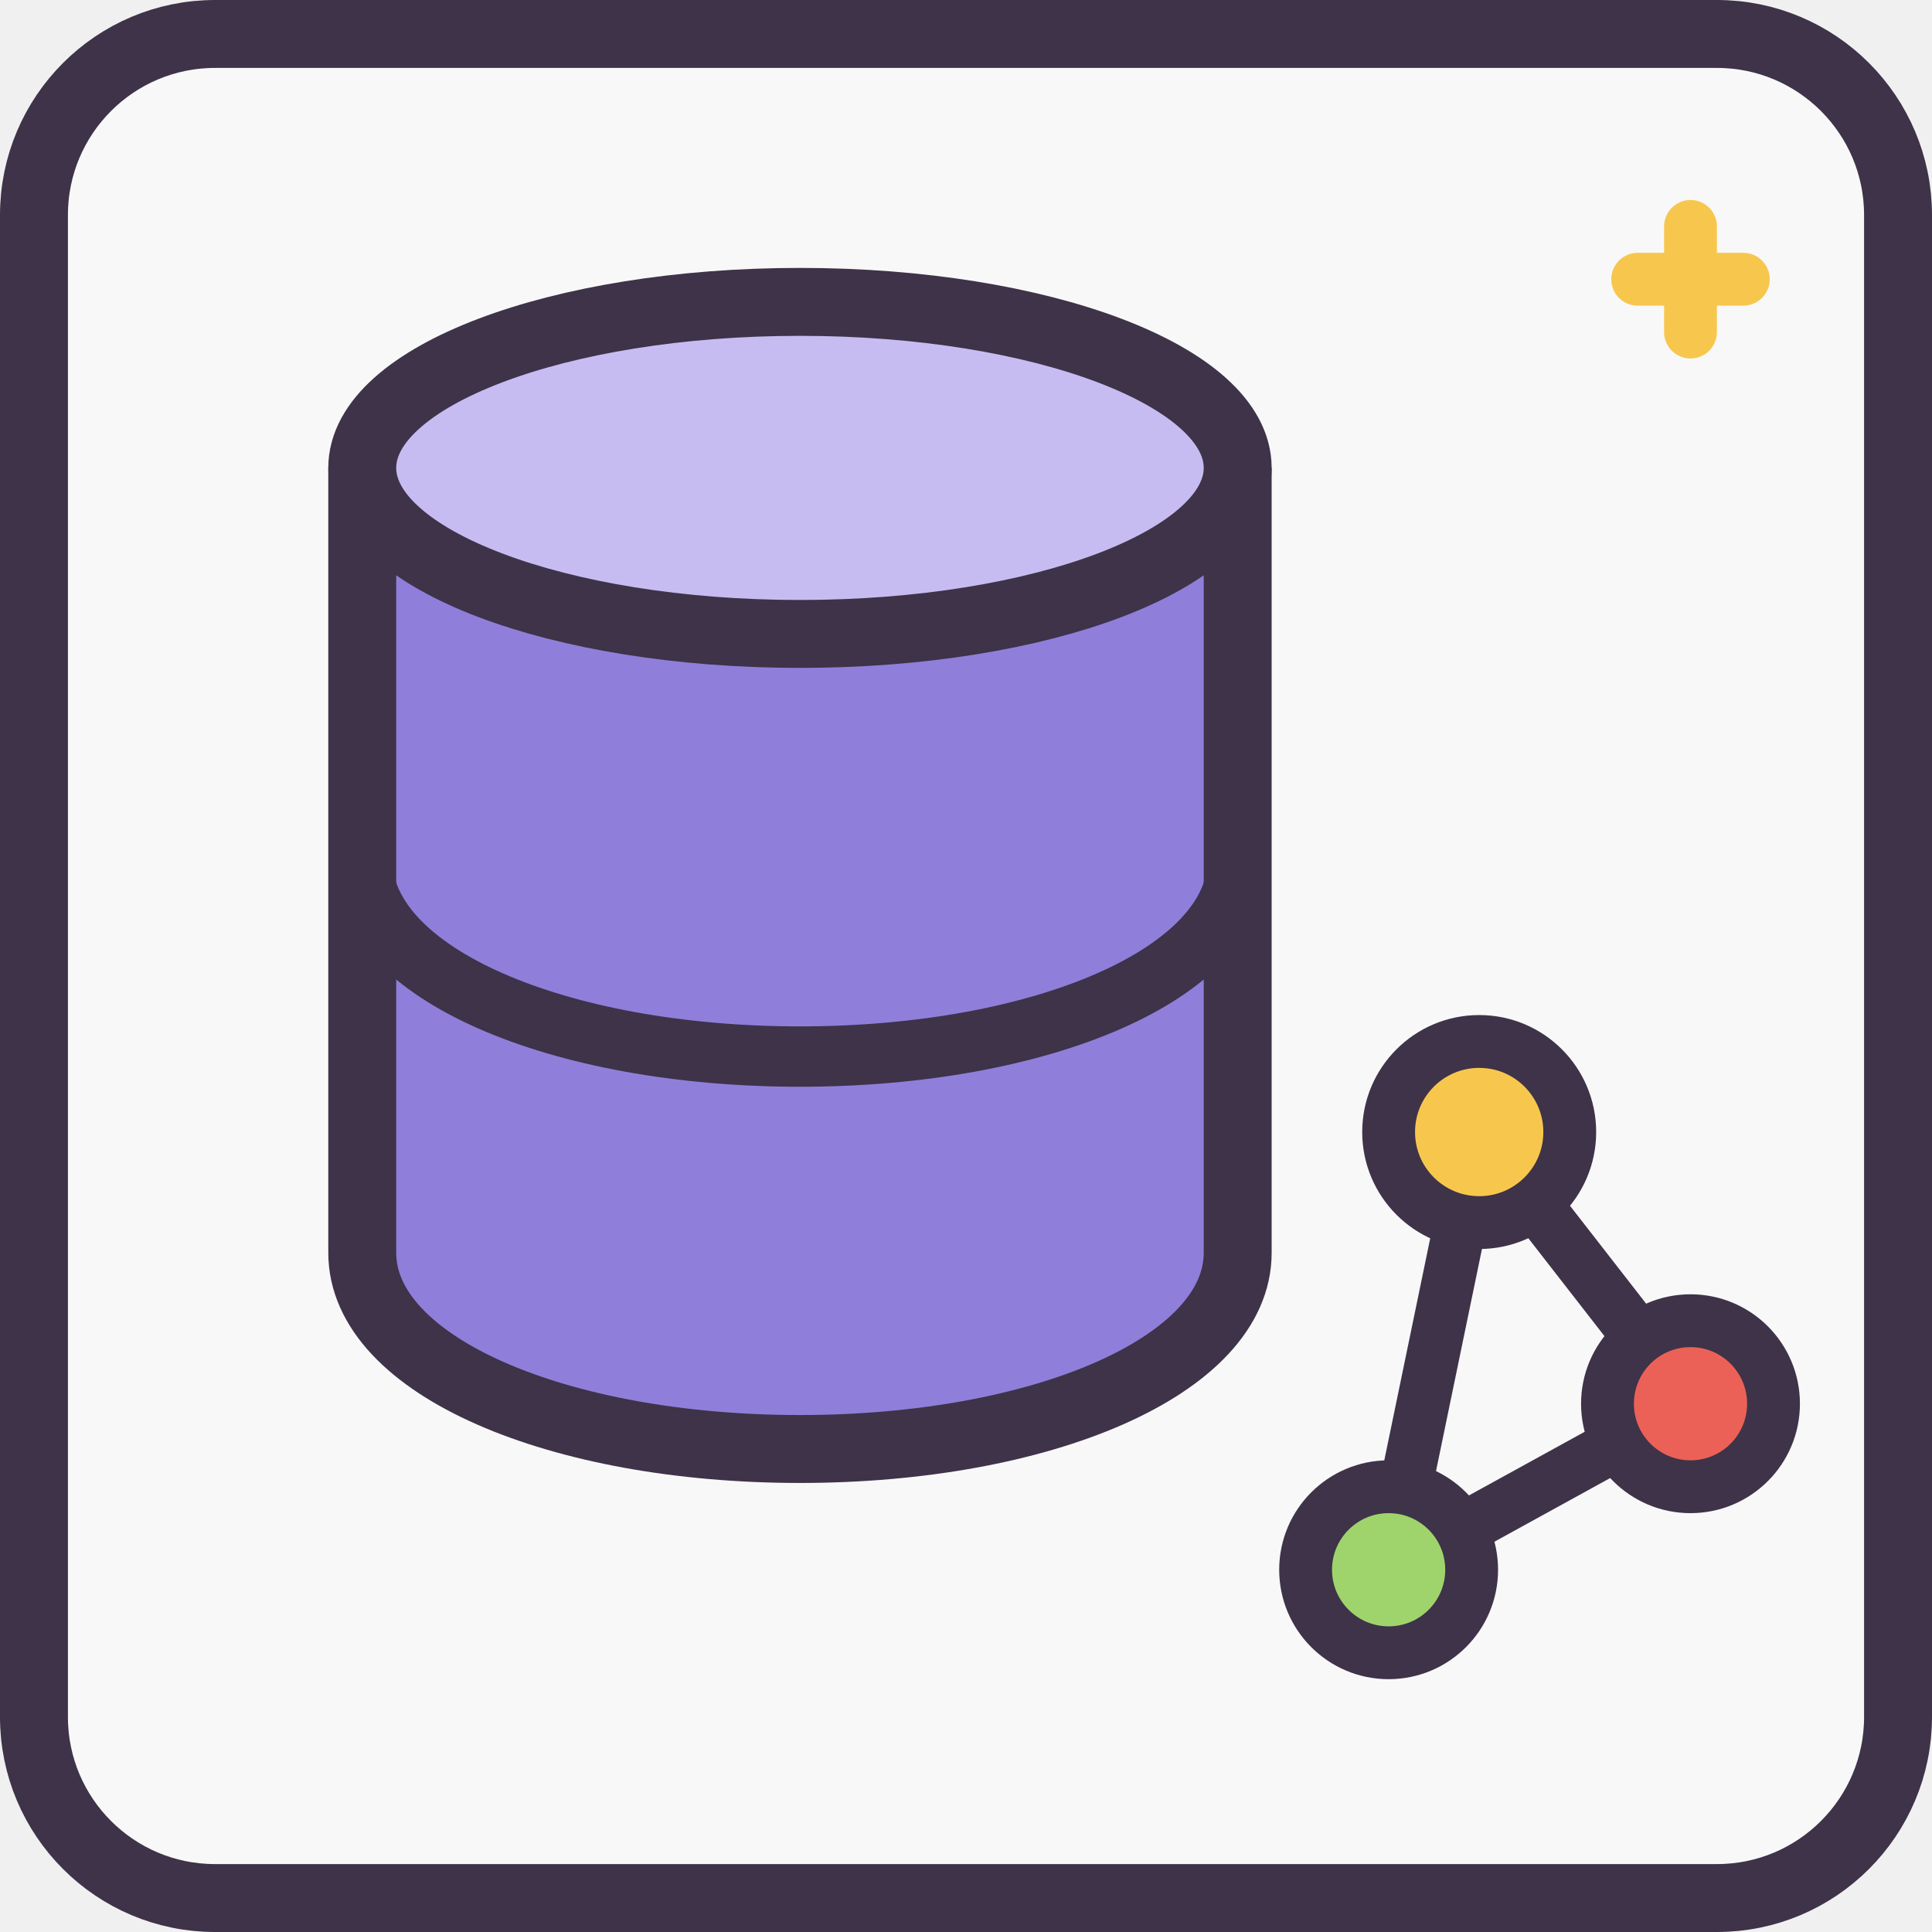
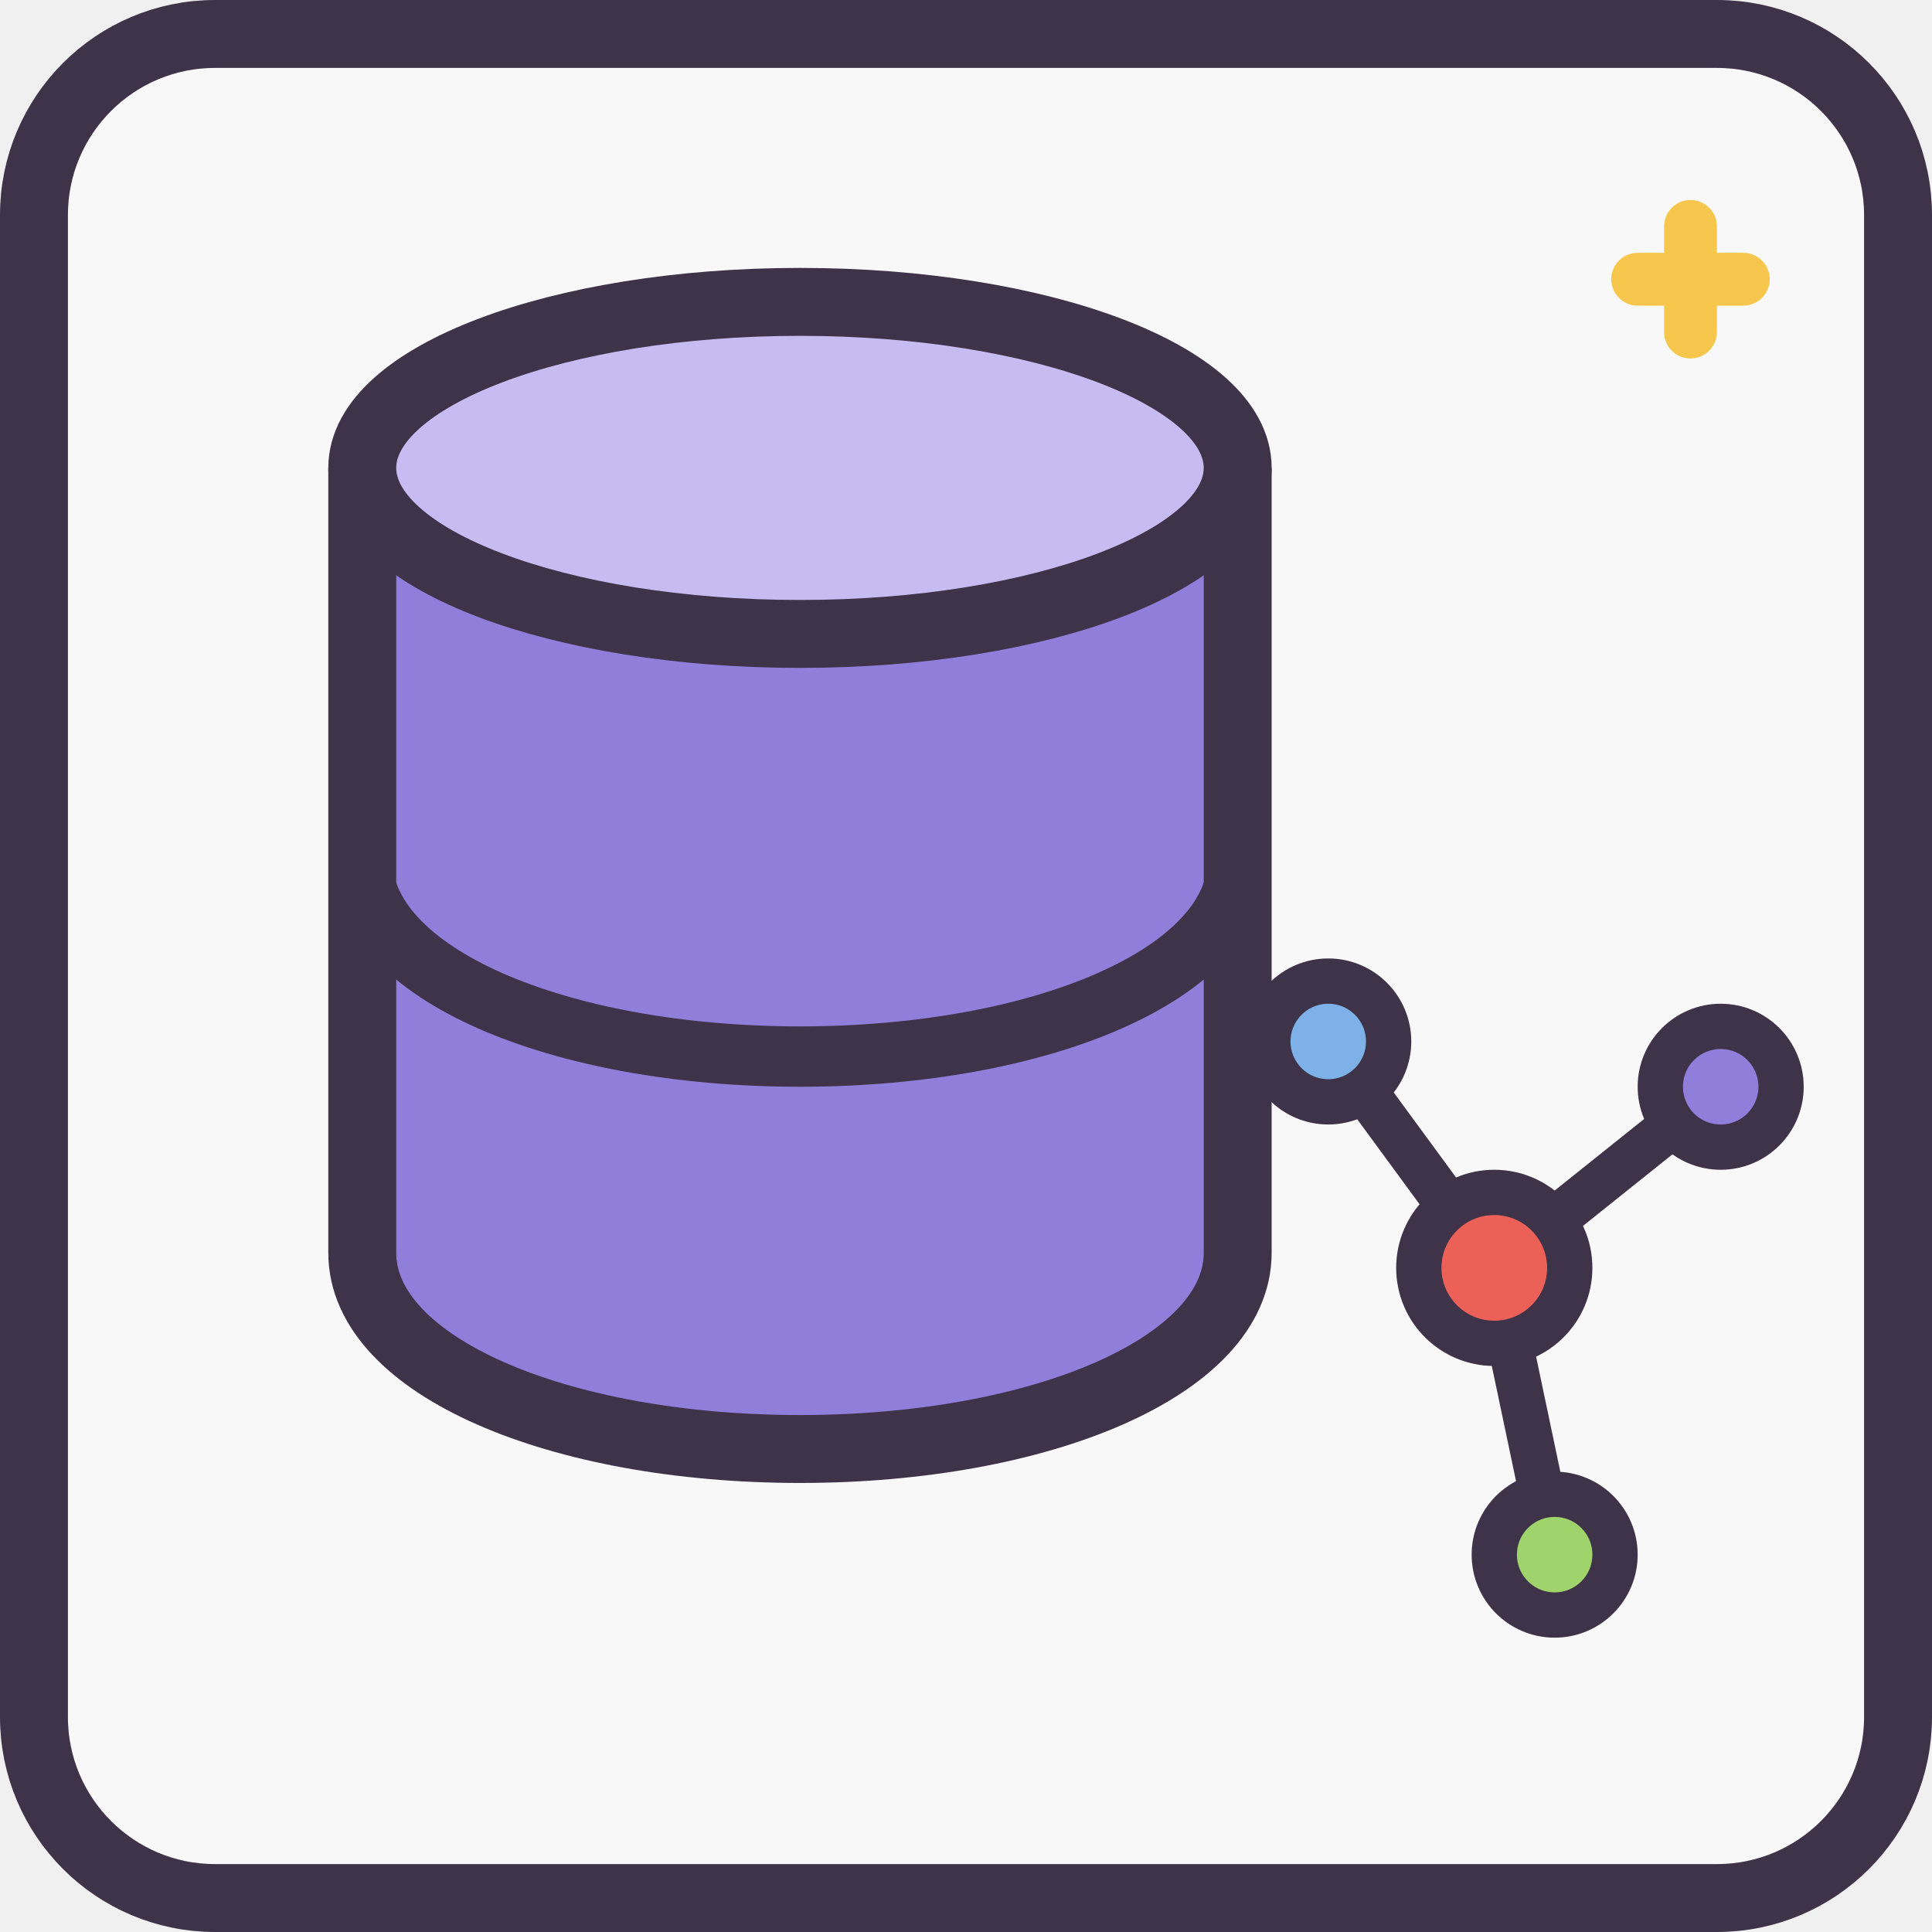
<svg xmlns="http://www.w3.org/2000/svg" viewBox="0 0 256 256">
  <rect x="4.5" y="4.5" width="247" height="247" rx="24" fill="#FFFFFF" fill-opacity="0.5" stroke="#3E3348" stroke-width="9" />
  <path d="M48 62v104c0 15 26 26 58 26s58-11 58-26V62" fill="#8F7FDB" stroke="#3E3348" stroke-width="9" />
  <path d="M48 114c0 15 26 26 58 26s58-11 58-26" fill="none" stroke="#3E3348" stroke-width="8" />
  <ellipse cx="106" cy="62" rx="58" ry="22" fill="#C7BCF2" stroke="#3E3348" stroke-width="9" />
-   <path d="M196 150 224 186 184 208 196 150" fill="none" stroke="#3E3348" stroke-width="7" />
-   <circle cx="196" cy="150" r="12" fill="#F7C74D" stroke="#3E3348" stroke-width="7" />
-   <circle cx="224" cy="186" r="11" fill="#EC6157" stroke="#3E3348" stroke-width="7" />
-   <circle cx="184" cy="208" r="11" fill="#9FD46C" stroke="#3E3348" stroke-width="7" />
+   <g stroke="#3E3348" stroke-width="6" fill="none">
+     <path d="M198 168 176 138M198 168 228 144M198 168 206 206" />
+   </g>
+   <circle cx="176" cy="138" r="8" fill="#7EB1E8" stroke="#3E3348" stroke-width="6" />
+   <circle cx="228" cy="144" r="8" fill="#8F7FDB" stroke="#3E3348" stroke-width="6" />
+   <circle cx="206" cy="206" r="8" fill="#9FD46C" stroke="#3E3348" stroke-width="6" />
+   <circle cx="198" cy="168" r="10" fill="#EC6157" stroke="#3E3348" stroke-width="6" />
  <path d="M224 44v-14M217 37h14" stroke="#F7C74D" stroke-width="7" stroke-linecap="round" />
</svg>
